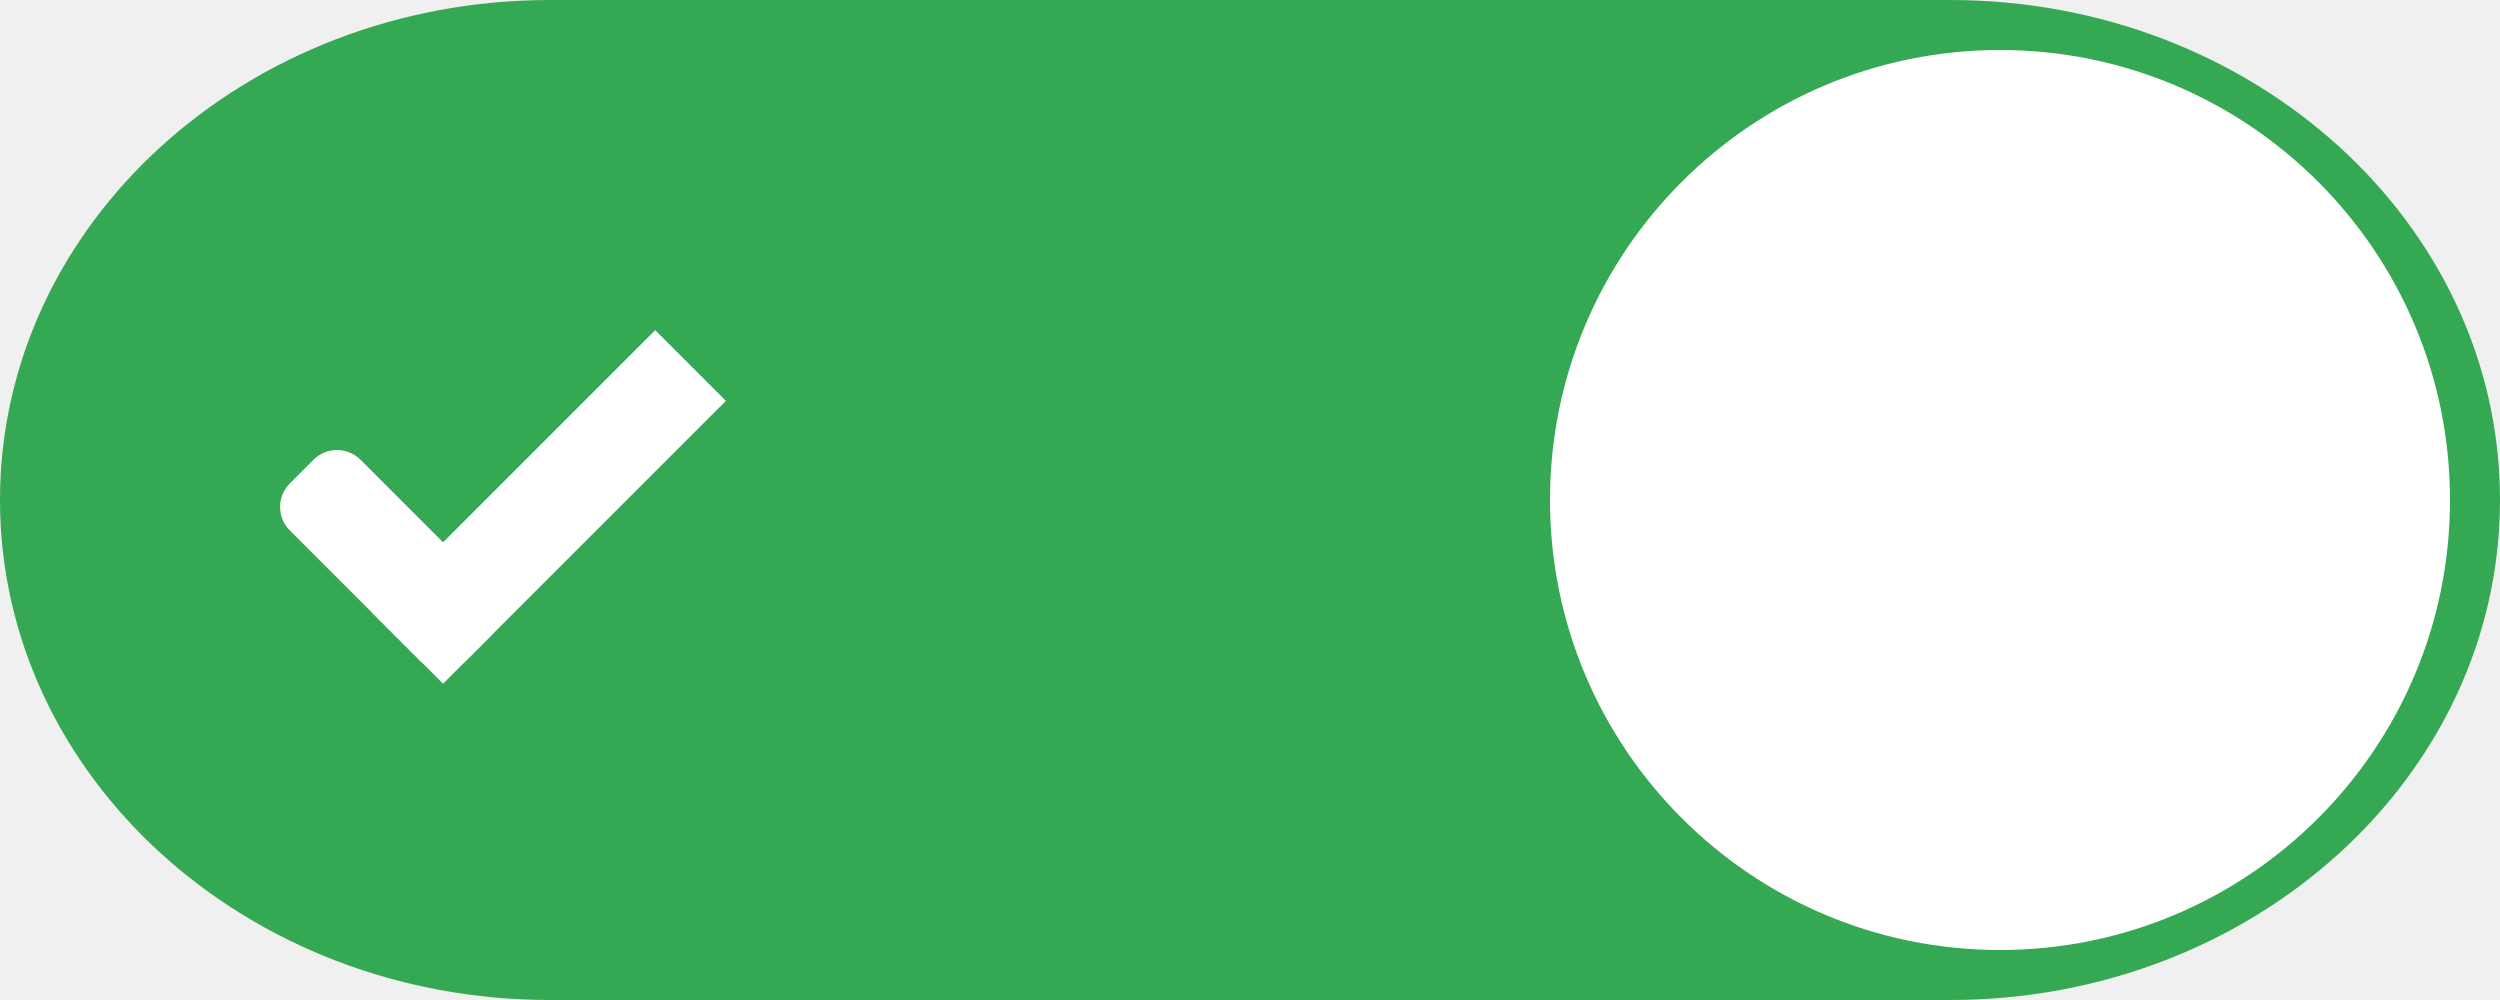
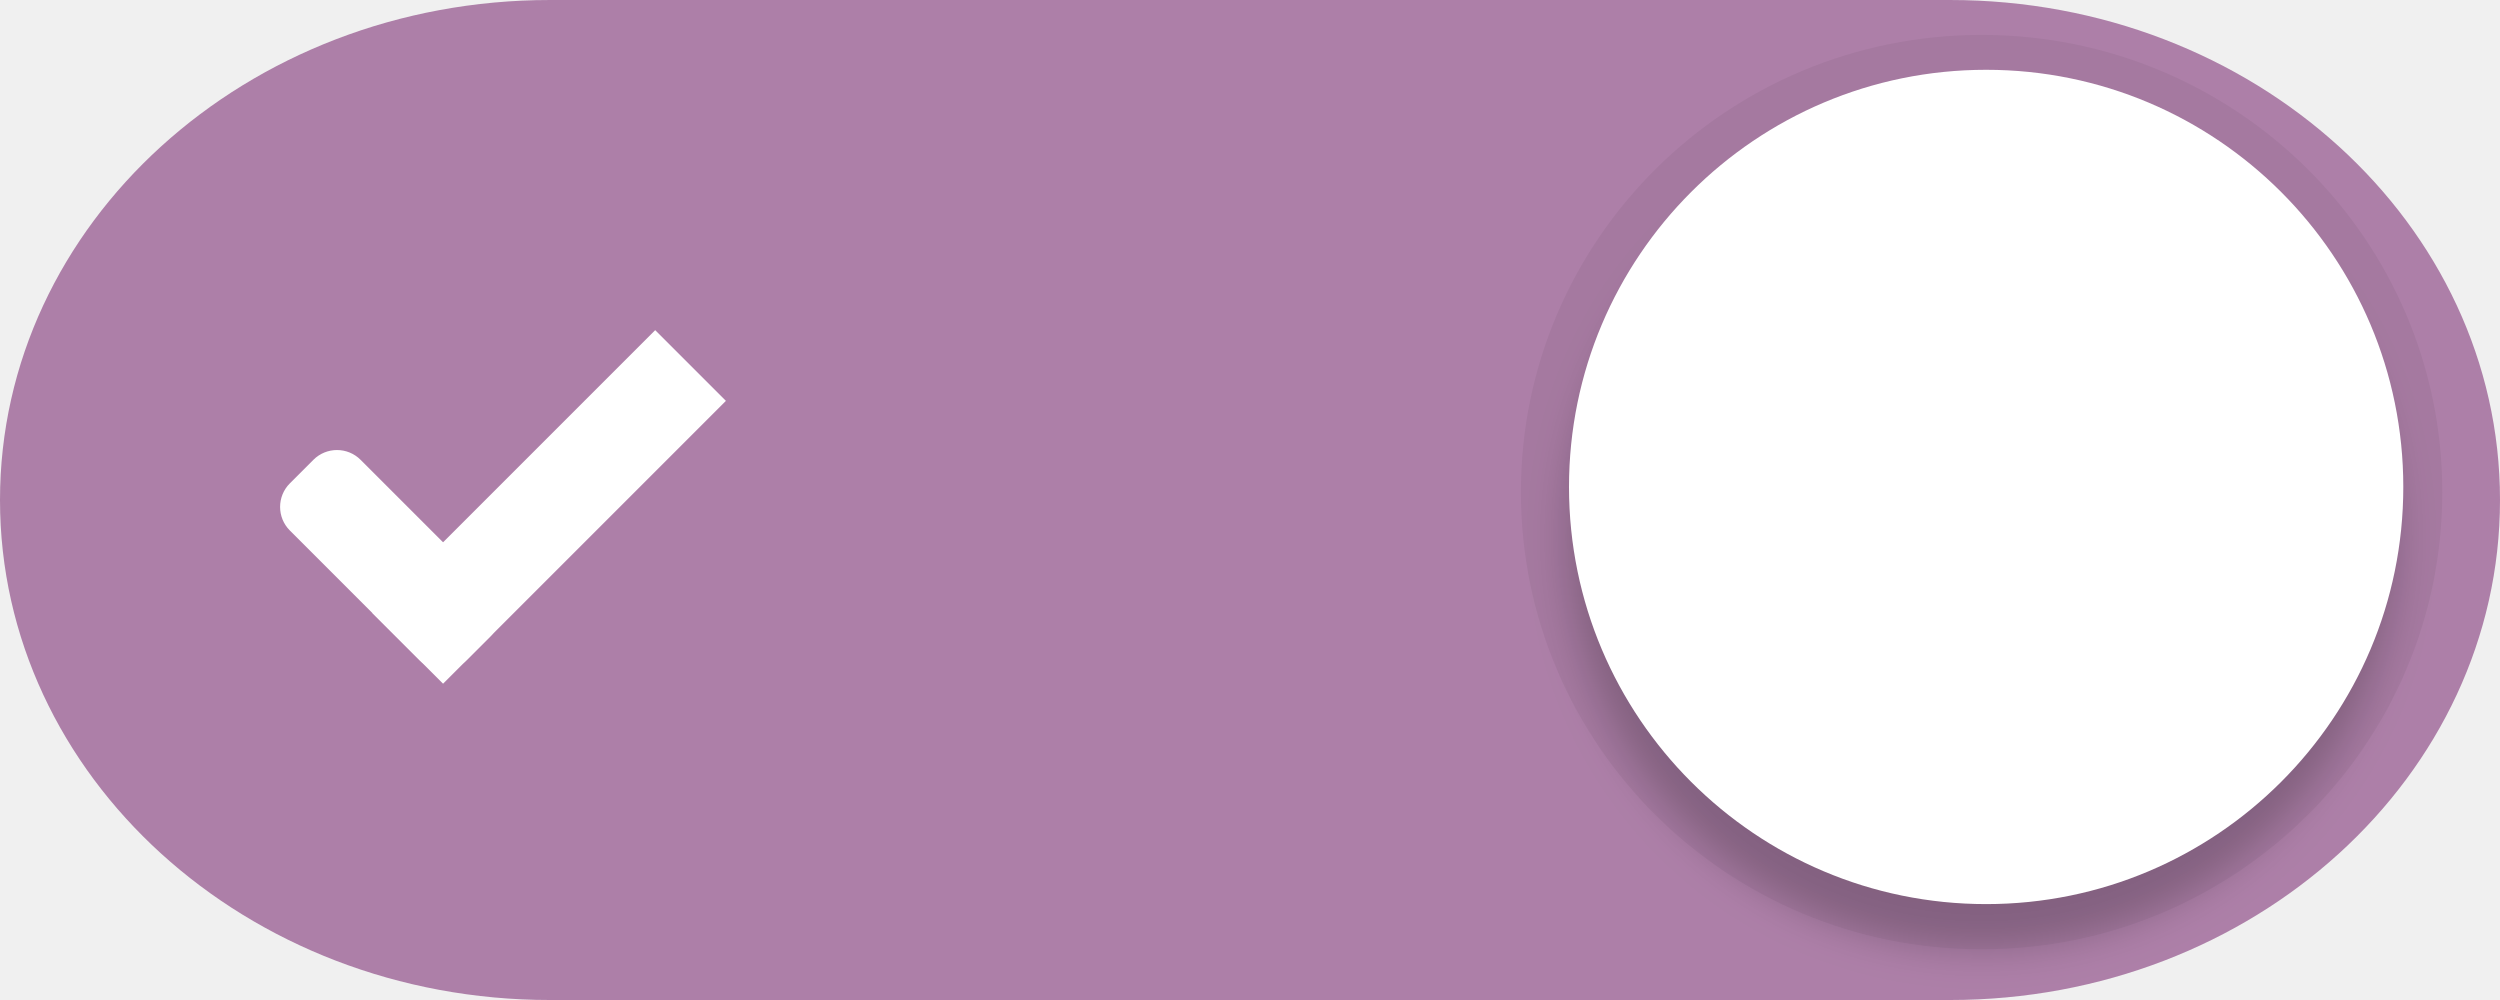
<svg xmlns="http://www.w3.org/2000/svg" width="50" height="20" id="svg7539" version="1.1">
  <defs id="defs7541">
    <linearGradient id="linearGradient4695-1-4-3-5-0-6">
      <stop id="stop4697-9-9-7-0-1-5" style="stop-color:#000000;stop-opacity:1;" offset="0" />
      <stop id="stop4699-5-8-9-0-4-0" style="stop-color:#000000;stop-opacity:0" offset="1" />
    </linearGradient>
    <linearGradient id="linearGradient3768-6">
      <stop style="stop-color:#0f0f0f;stop-opacity:1;" offset="0" id="stop3770-0" />
      <stop id="stop3778-6" offset="0.078" style="stop-color:#171717;stop-opacity:1;" />
      <stop style="stop-color:#171717;stop-opacity:1;" offset="0.974" id="stop3774-2" />
      <stop style="stop-color:#1b1b1b;stop-opacity:1;" offset="1" id="stop3776-2" />
    </linearGradient>
    <linearGradient id="linearGradient3969-0-4">
      <stop style="stop-color:#353537;stop-opacity:1;" offset="0" id="stop3971-2-6" />
      <stop style="stop-color:#4d4f52;stop-opacity:1;" offset="1" id="stop3973-0-1" />
    </linearGradient>
    <linearGradient id="linearGradient3938">
      <stop id="stop3940" offset="0" style="stop-color:#ffffff;stop-opacity:0;" />
      <stop id="stop3942" offset="1" style="stop-color:#ffffff;stop-opacity:0.549;" />
    </linearGradient>
    <linearGradient id="linearGradient6523">
      <stop id="stop6525" offset="0" style="stop-color:#1a1a1a;stop-opacity:1;" />
      <stop id="stop6527" offset="1" style="stop-color:#1a1a1a;stop-opacity:0;" />
    </linearGradient>
    <linearGradient id="linearGradient3938-6">
      <stop id="stop3940-4" offset="0" style="stop-color:#bebebe;stop-opacity:1;" />
      <stop id="stop3942-8" offset="1" style="stop-color:#ffffff;stop-opacity:1;" />
    </linearGradient>
+     <filter style="color-interpolation-filters:sRGB" id="filter1411" x="-0.055" y="-0.055" width="1.111" height="1.111">
+       <feGaussianBlur stdDeviation="0.11" id="feGaussianBlur1413" />
+     </filter>
  </defs>
  <g id="layer1" transform="translate(-120,88)">
-     <g transform="translate(-886,-448)" style="display:inline;opacity:1" id="switch-active-2">
-       <g id="layer1-9-0" transform="translate(885,450)" style="display:inline;opacity:1">
-         <g style="display:inline" transform="translate(120,-117)" id="switch-active-8">
-           <g id="g3900-1-87" transform="translate(0,-1004.362)">
-             <rect style="display:inline;opacity:0;fill:#434343;fill-opacity:1;stroke:none;stroke-width:1;stroke-linecap:butt;stroke-linejoin:miter;stroke-miterlimit:4;stroke-dasharray:none;stroke-dashoffset:0;stroke-opacity:1" id="rect5465-3-3" width="52" height="24" x="0" y="1029.362" />
-             <rect style="fill:#35a854;fill-opacity:1;fill-rule:nonzero;stroke:none" id="rect2987-0-8" width="50" height="20" x="1" y="1031.362" ry="11" rx="11" />
-             <circle style="fill:#ffffff;fill-opacity:1;fill-rule:nonzero;stroke:none" id="path3759-0" cx="41" cy="1041.362" r="9" />
+     <g transform="translate(-886,-448)" style="display:inline;opacity:1" id="switch-active-dark">
+       <g id="layer1-9-0-51" transform="translate(885,450)" style="display:inline;opacity:1">
+         <g style="display:inline" transform="translate(120,-117)" id="switch-active-8-8">
+           <g id="g3900-1-87-0" transform="translate(0,-1004.362)">
+             <rect style="display:inline;opacity:0;fill:#434343;fill-opacity:1;stroke:none;stroke-width:1;stroke-linecap:butt;stroke-linejoin:miter;stroke-miterlimit:4;stroke-dasharray:none;stroke-dashoffset:0;stroke-opacity:1" id="rect5465-3-3-3" width="52" height="24" x="0" y="1029.362" />
+             <rect style="fill:#ad7fa8;fill-opacity:1;fill-rule:nonzero;stroke:none" id="rect2987-0-8-7" width="50" height="20" x="1" y="1031.362" ry="11" rx="11" />
+             <circle style="opacity:0.2;mix-blend-mode:normal;fill:#000000;fill-opacity:1;stroke:none;stroke-width:0.265;stroke-opacity:0.2;filter:url(#filter1411)" id="path1158-3" cx="2.91" cy="3.175" r="2.381" transform="matrix(3.482317,0,0,3.455883,30.49711,1031.146)" />
+             <ellipse style="opacity:0.05;mix-blend-mode:normal;fill:#000000;fill-opacity:1;stroke:none;stroke-width:0.918;stroke-opacity:0.2" id="path1158-3-5" cx="40.632" cy="1041.204" rx="9.214" ry="9.144" />
+             <circle style="display:inline;opacity:1;fill:#ffffff;fill-opacity:1;fill-rule:nonzero;stroke:none;stroke-width:0.927" id="path3759-0-75" cx="40.723" cy="1041.101" r="8.343" />
          </g>
        </g>
      </g>
-       <g transform="translate(-1.000316,0)" id="g4816">
-         <rect transform="matrix(0.7071068,0.7071068,-0.7071068,0.7071068,0,0)" ry="0.667" rx="0.667" y="-456.095" x="977.55" height="2" width="5" id="rect3977-39-2" style="display:inline;opacity:1;fill:#ffffff;fill-opacity:1;stroke:none" />
-         <rect transform="matrix(0.7071068,0.7071068,-0.7071068,0.7071068,0,0)" ry="0" y="-462.095" x="980.55" height="8" width="2" id="rect3979-7-0" style="display:inline;opacity:1;fill:#ffffff;fill-opacity:1;stroke:none" />
+       <g transform="translate(-1.000316,0)" id="g4816-8">
+         <rect transform="matrix(0.7071068,0.7071068,-0.7071068,0.7071068,0,0)" ry="0.667" rx="0.667" y="-456.095" x="977.55" height="2" width="5" id="rect3977-39-2-13" style="display:inline;opacity:1;fill:#ffffff;fill-opacity:1;stroke:none" />
+         <rect transform="matrix(0.7071068,0.7071068,-0.7071068,0.7071068,0,0)" ry="0" y="-462.095" x="980.55" height="8" width="2" id="rect3979-7-0-65" style="display:inline;opacity:1;fill:#ffffff;fill-opacity:1;stroke:none" />
      </g>
    </g>
  </g>
</svg>
